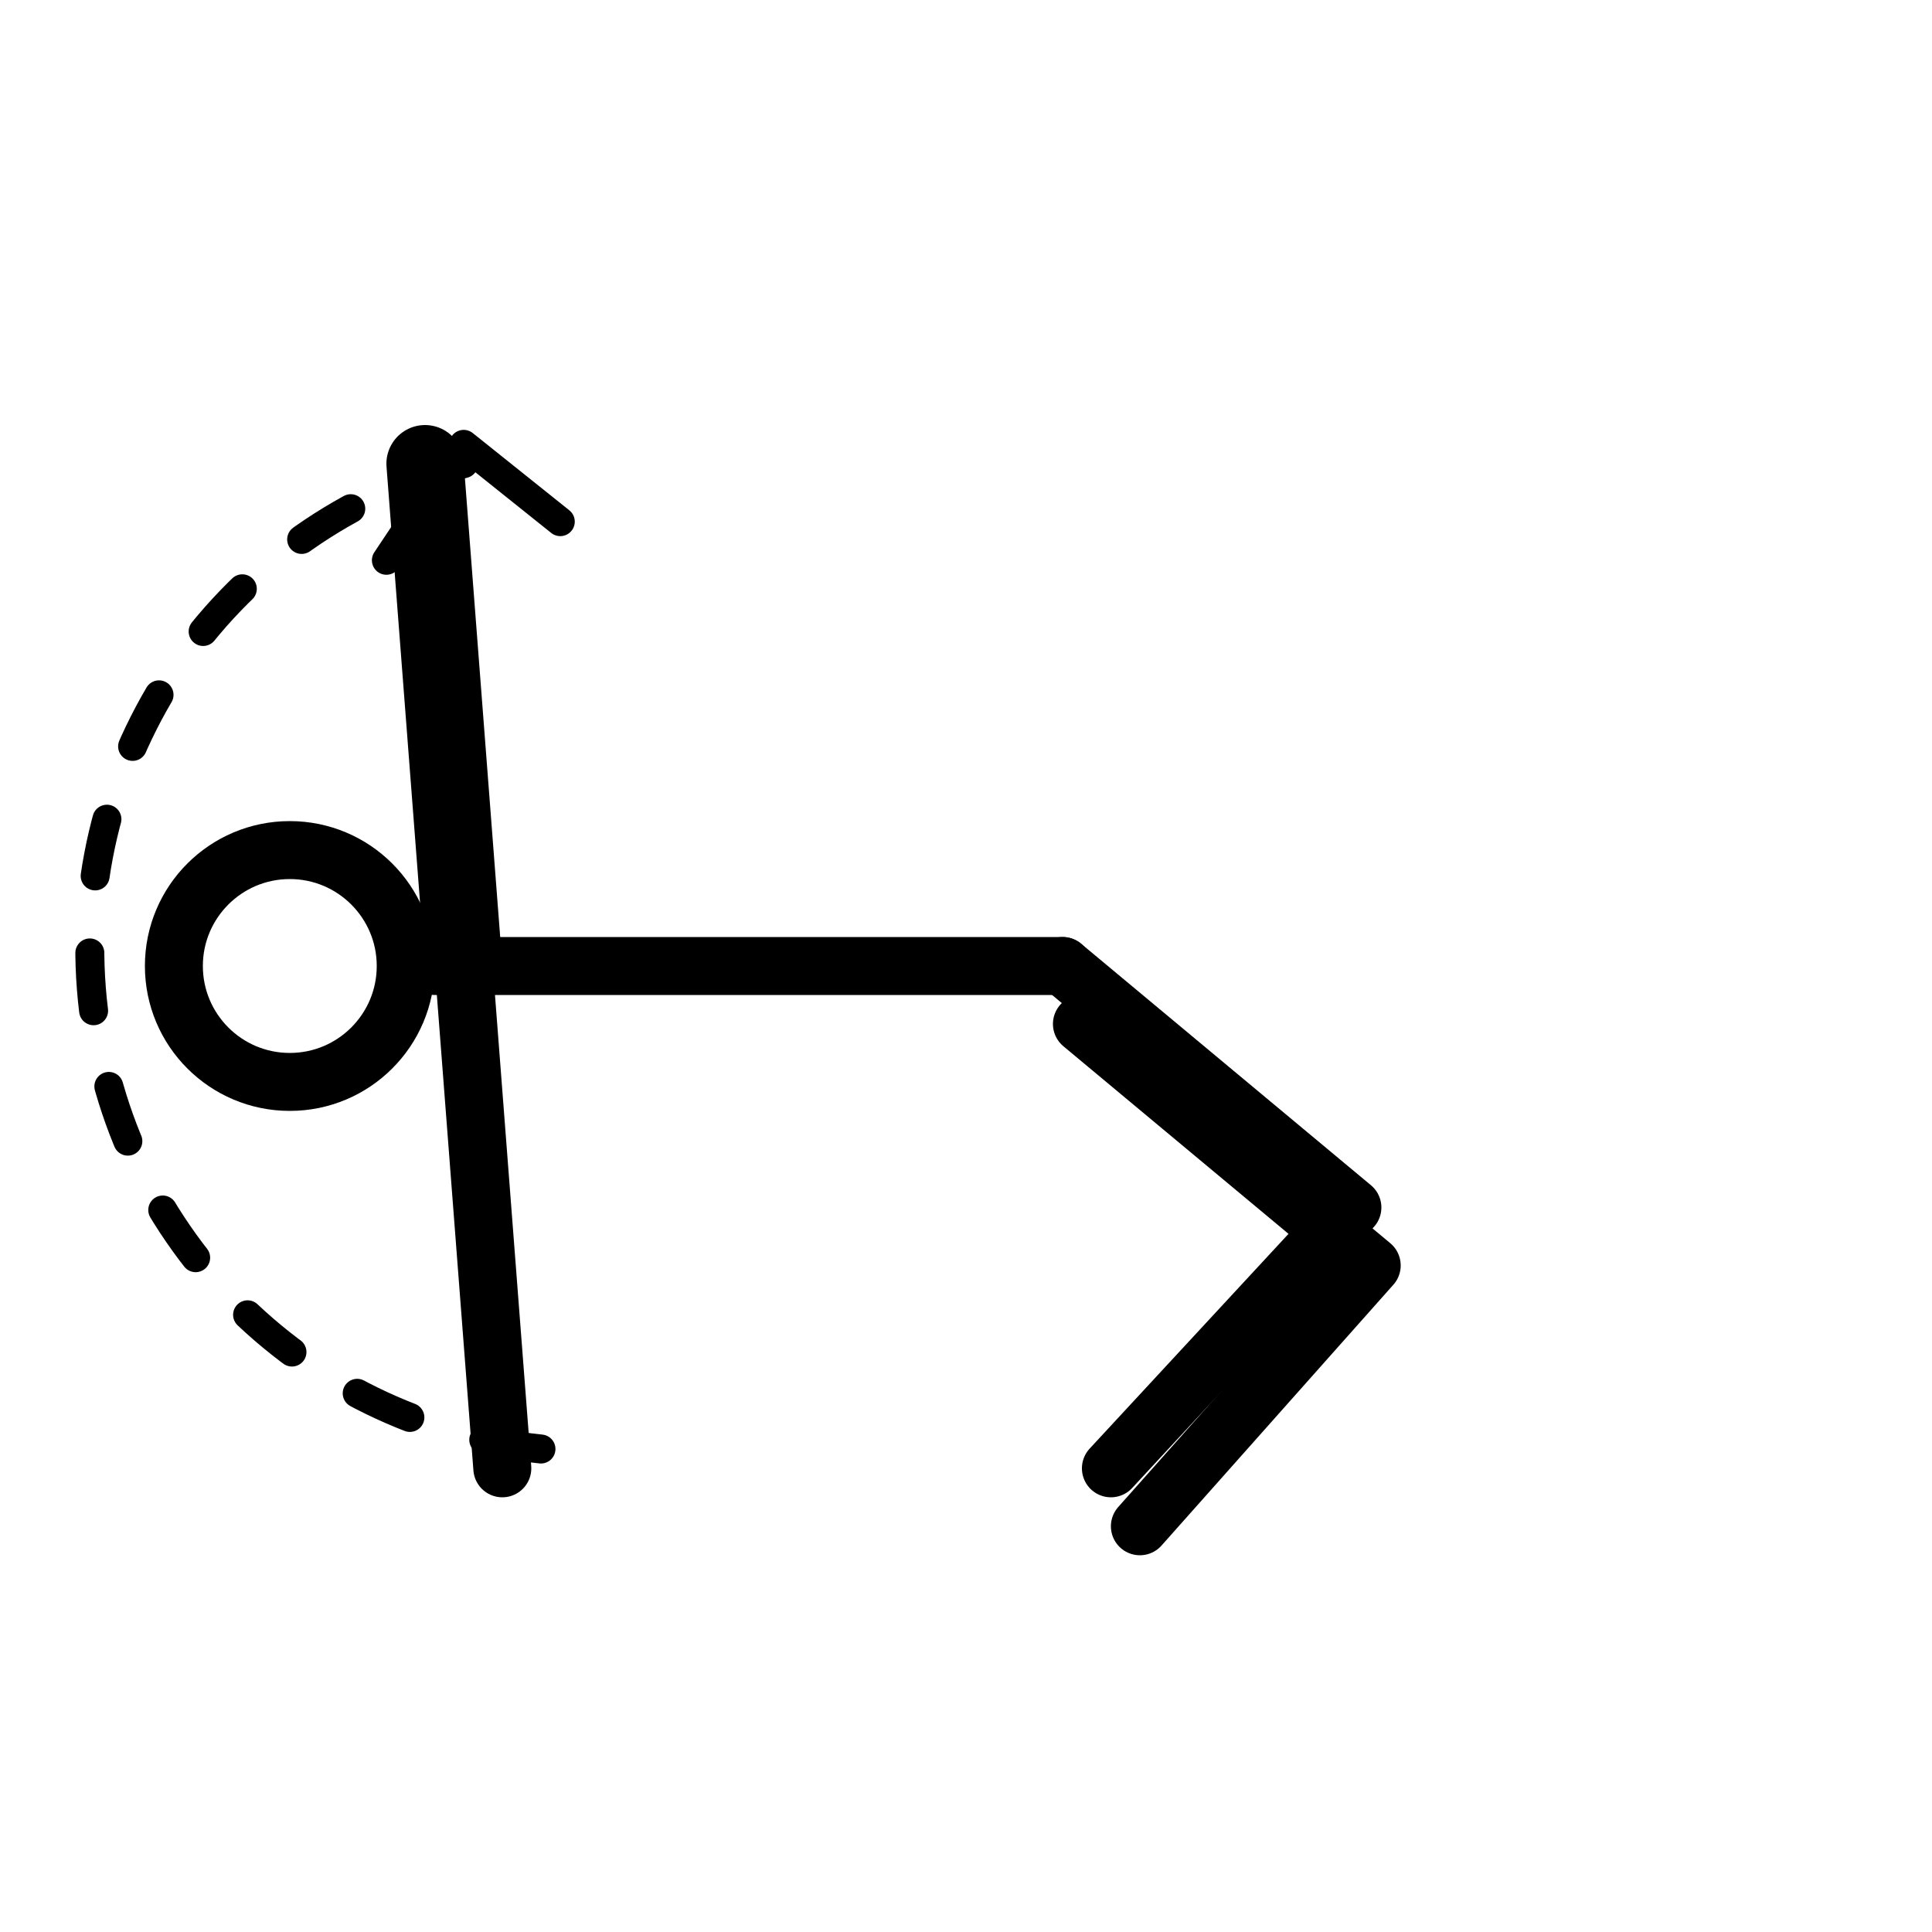
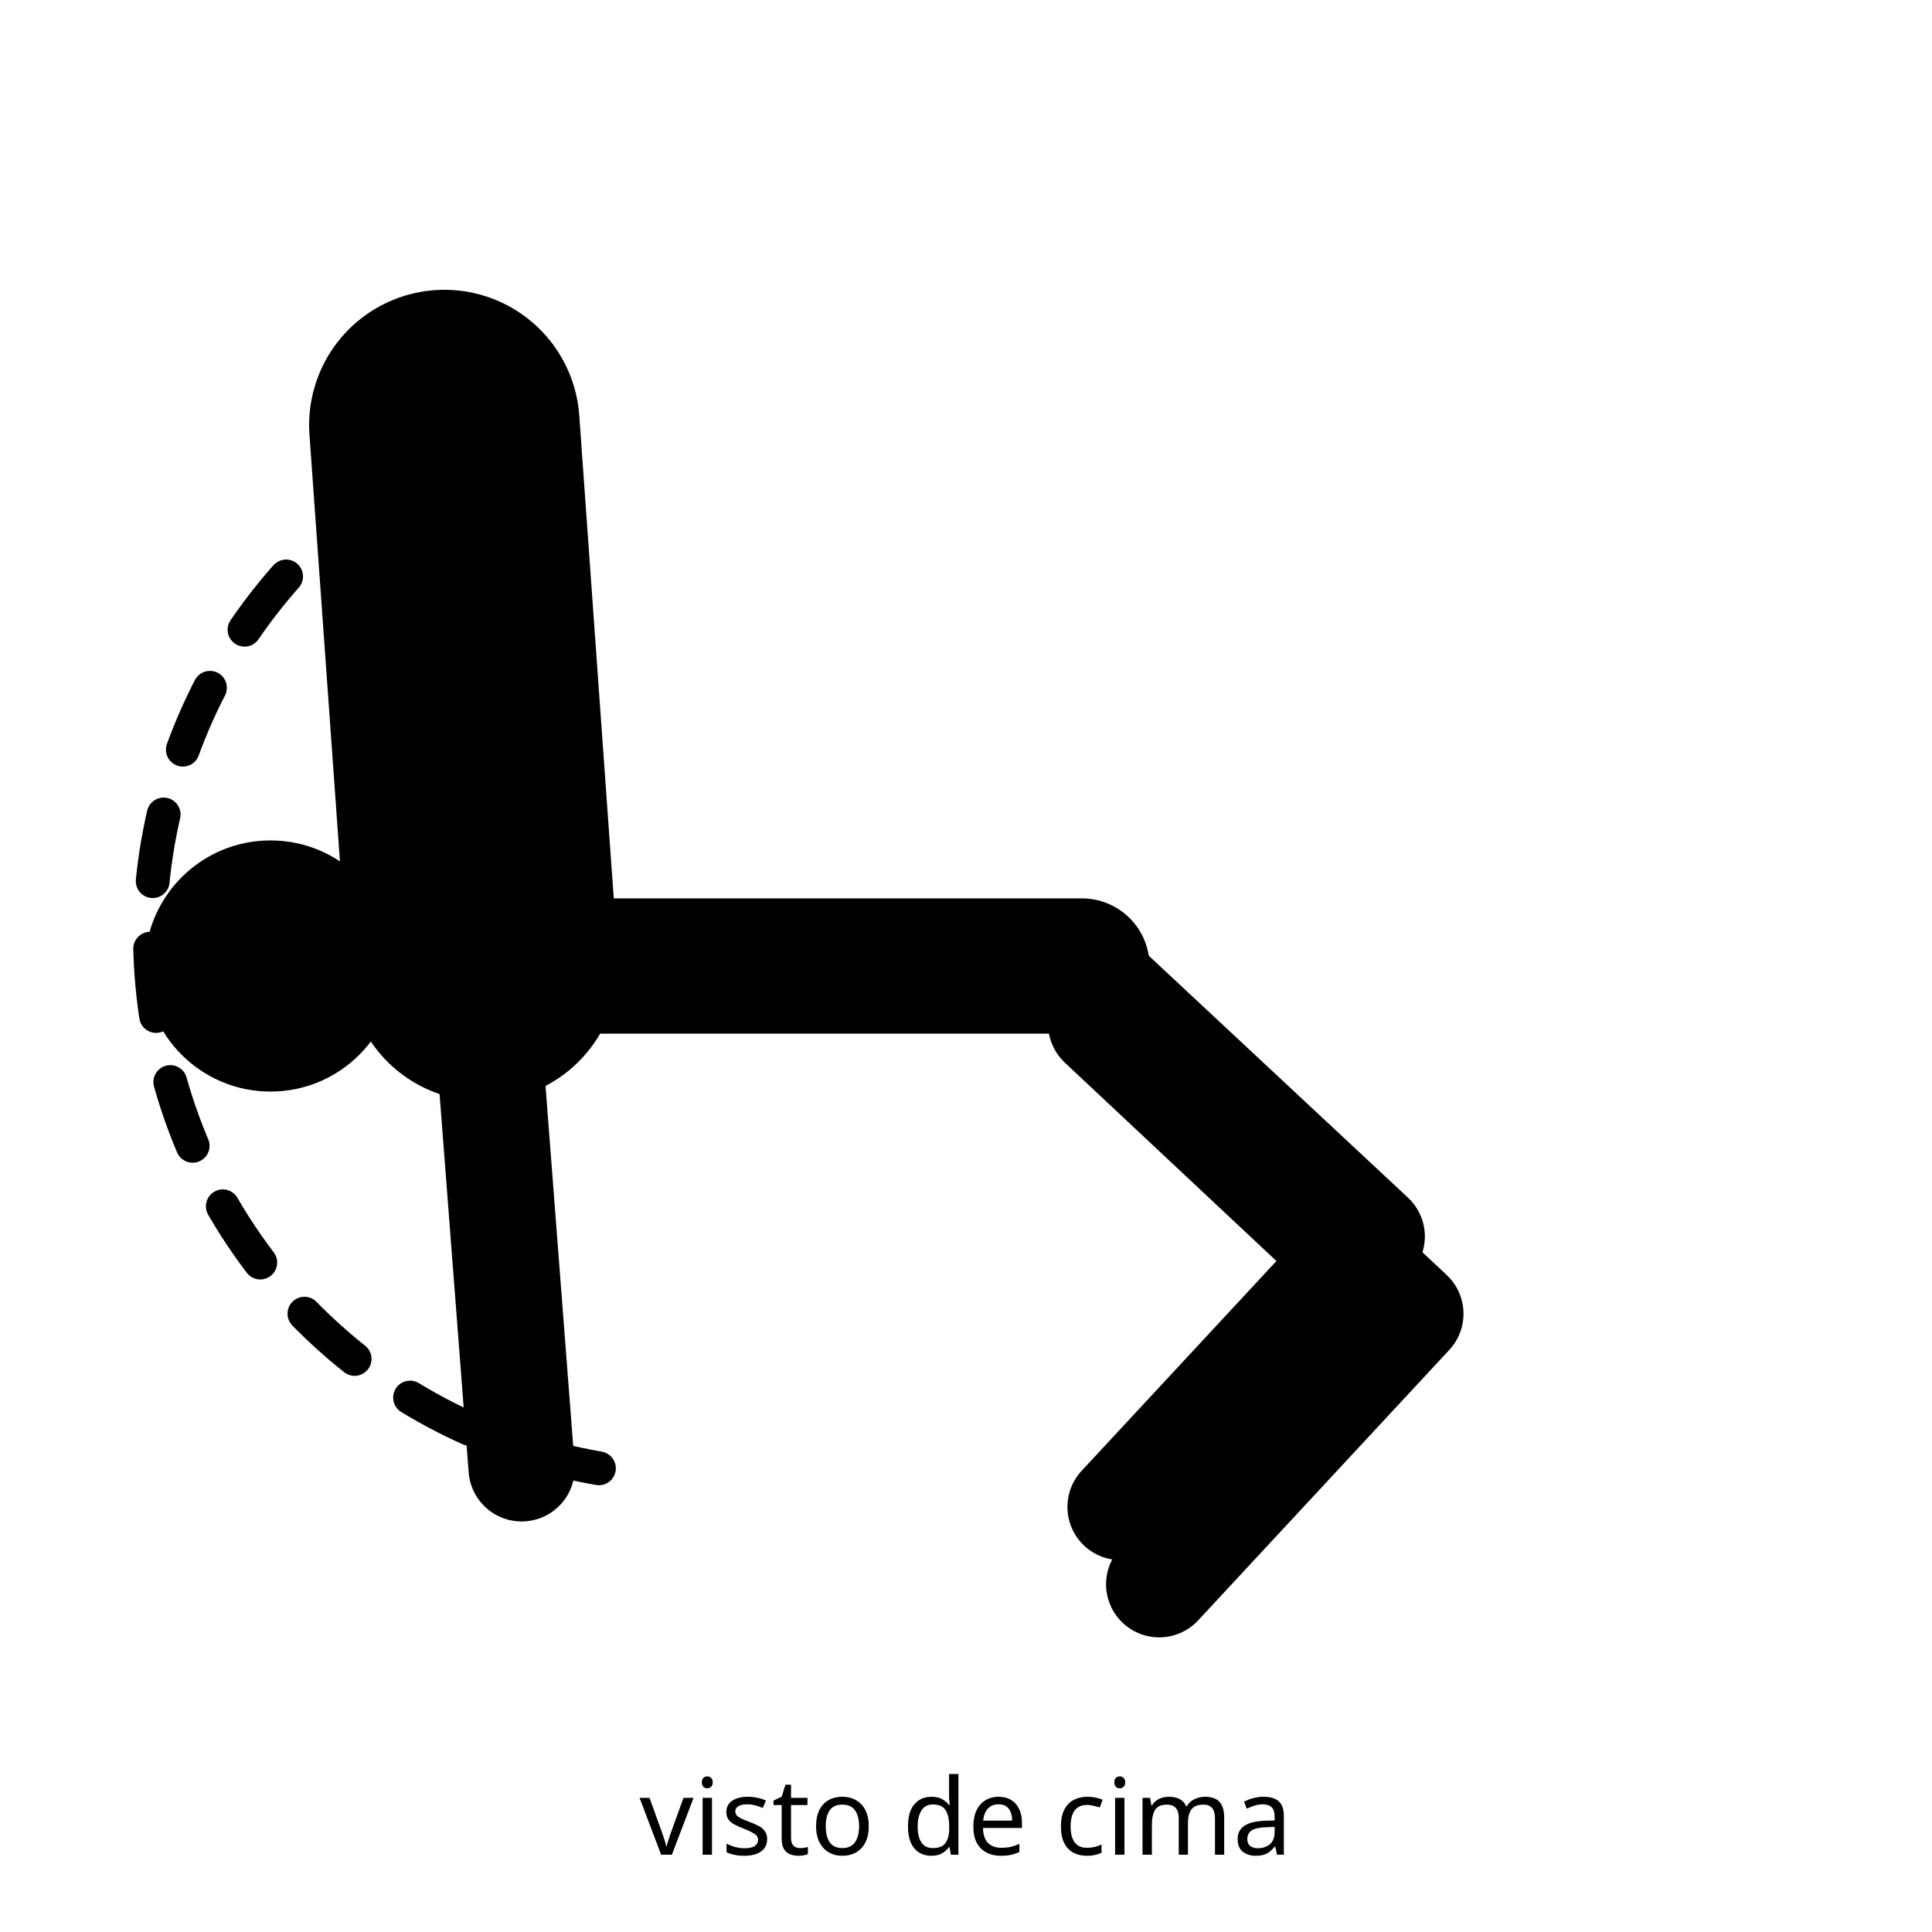
- <svg xmlns="http://www.w3.org/2000/svg" viewBox="0 0 200 200" fill="none" stroke="currentColor" stroke-width="6" stroke-linecap="round" stroke-linejoin="round" role="img" aria-label="Visto de cima: deitado de lado, joelhos dobrados, braço de cima aberto num arco">
-   <circle cx="30" cy="100" r="12" />
-   <path d="M45 100 L110 100" />
-   <path d="M110 100 L140 125 L115 152" />
-   <path d="M112 106 L142 131 L118 158" />
-   <path d="M48 100 L52 152" />
-   <path class="alvo" stroke-width="8" d="M48 100 L44 48" />
-   <path class="apoio" stroke-width="3" stroke-dasharray="6 8" d="M56 150 A52 52 0 0 1 48 48" />
-   <path class="apoio" stroke-width="3" d="M40 58 L48 46 L58 54" />
+ <svg xmlns="http://www.w3.org/2000/svg" viewBox="0 0 200 200" fill="none" stroke="currentColor" stroke-linecap="round" stroke-linejoin="round" role="img" aria-label="Visto de cima: deitado de lado, joelhos dobrados, braço de cima aberto num arco">
+   <polyline class="halo" stroke-width="28" points="50,100 46,44" />
+   <polyline class="tronco" stroke-width="14" points="46,100 112,100" />
+   <polyline class="corpo" stroke-width="11" points="112,100 142,128 116,156" />
+   <polyline class="corpo" stroke-width="11" points="114,106 146,136 120,164" />
+   <polyline class="corpo" stroke-width="11" points="50,100 54,152" />
+   <polyline class="alvo" stroke-width="12" points="50,100 46,44" />
+   <circle class="cabeca" cx="28" cy="100" r="13" fill="currentColor" stroke="none" />
+   <path class="seta" stroke-width="3.5" stroke-dasharray="7 7" d="M62 152 A56 56 0 0 1 48 46" />
+   <polyline class="seta" stroke-width="3.5" points="46.344,54.846 48,46 39.511,48.989" />
+   <text class="legenda" x="100" y="192" font-size="11" fill="currentColor" stroke="none" text-anchor="middle" font-family="system-ui, sans-serif">visto de cima</text>
</svg>
